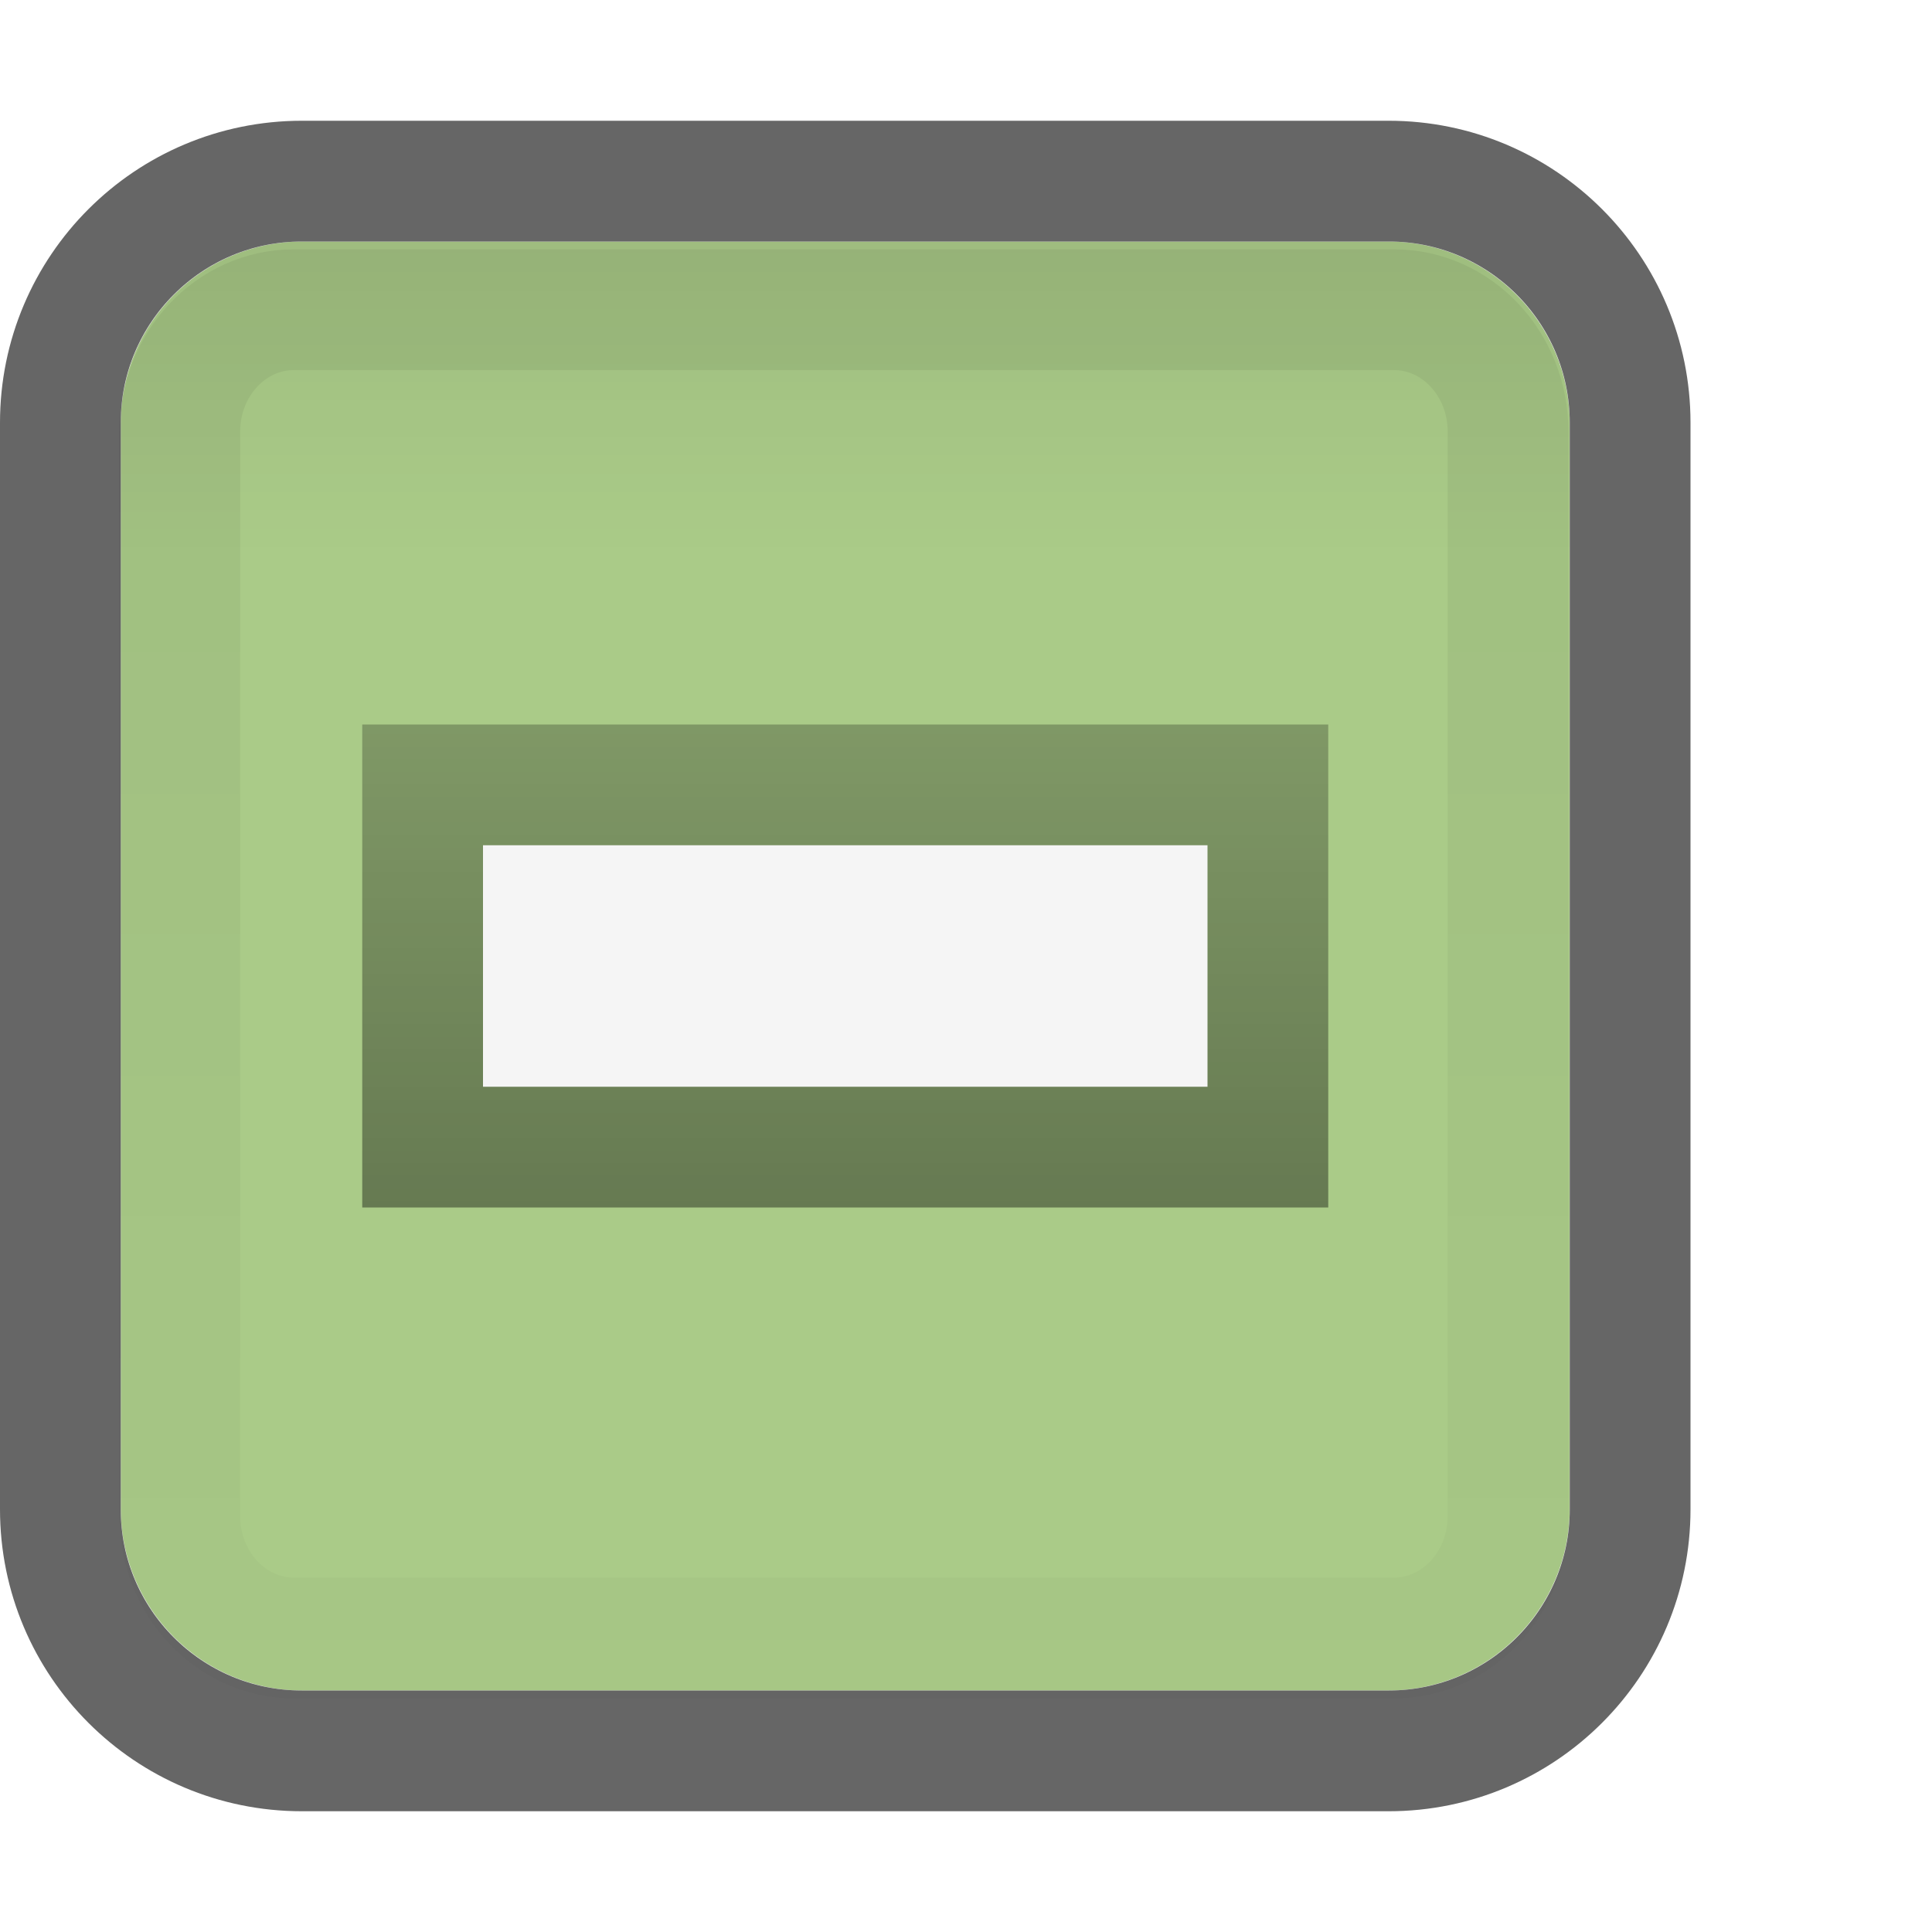
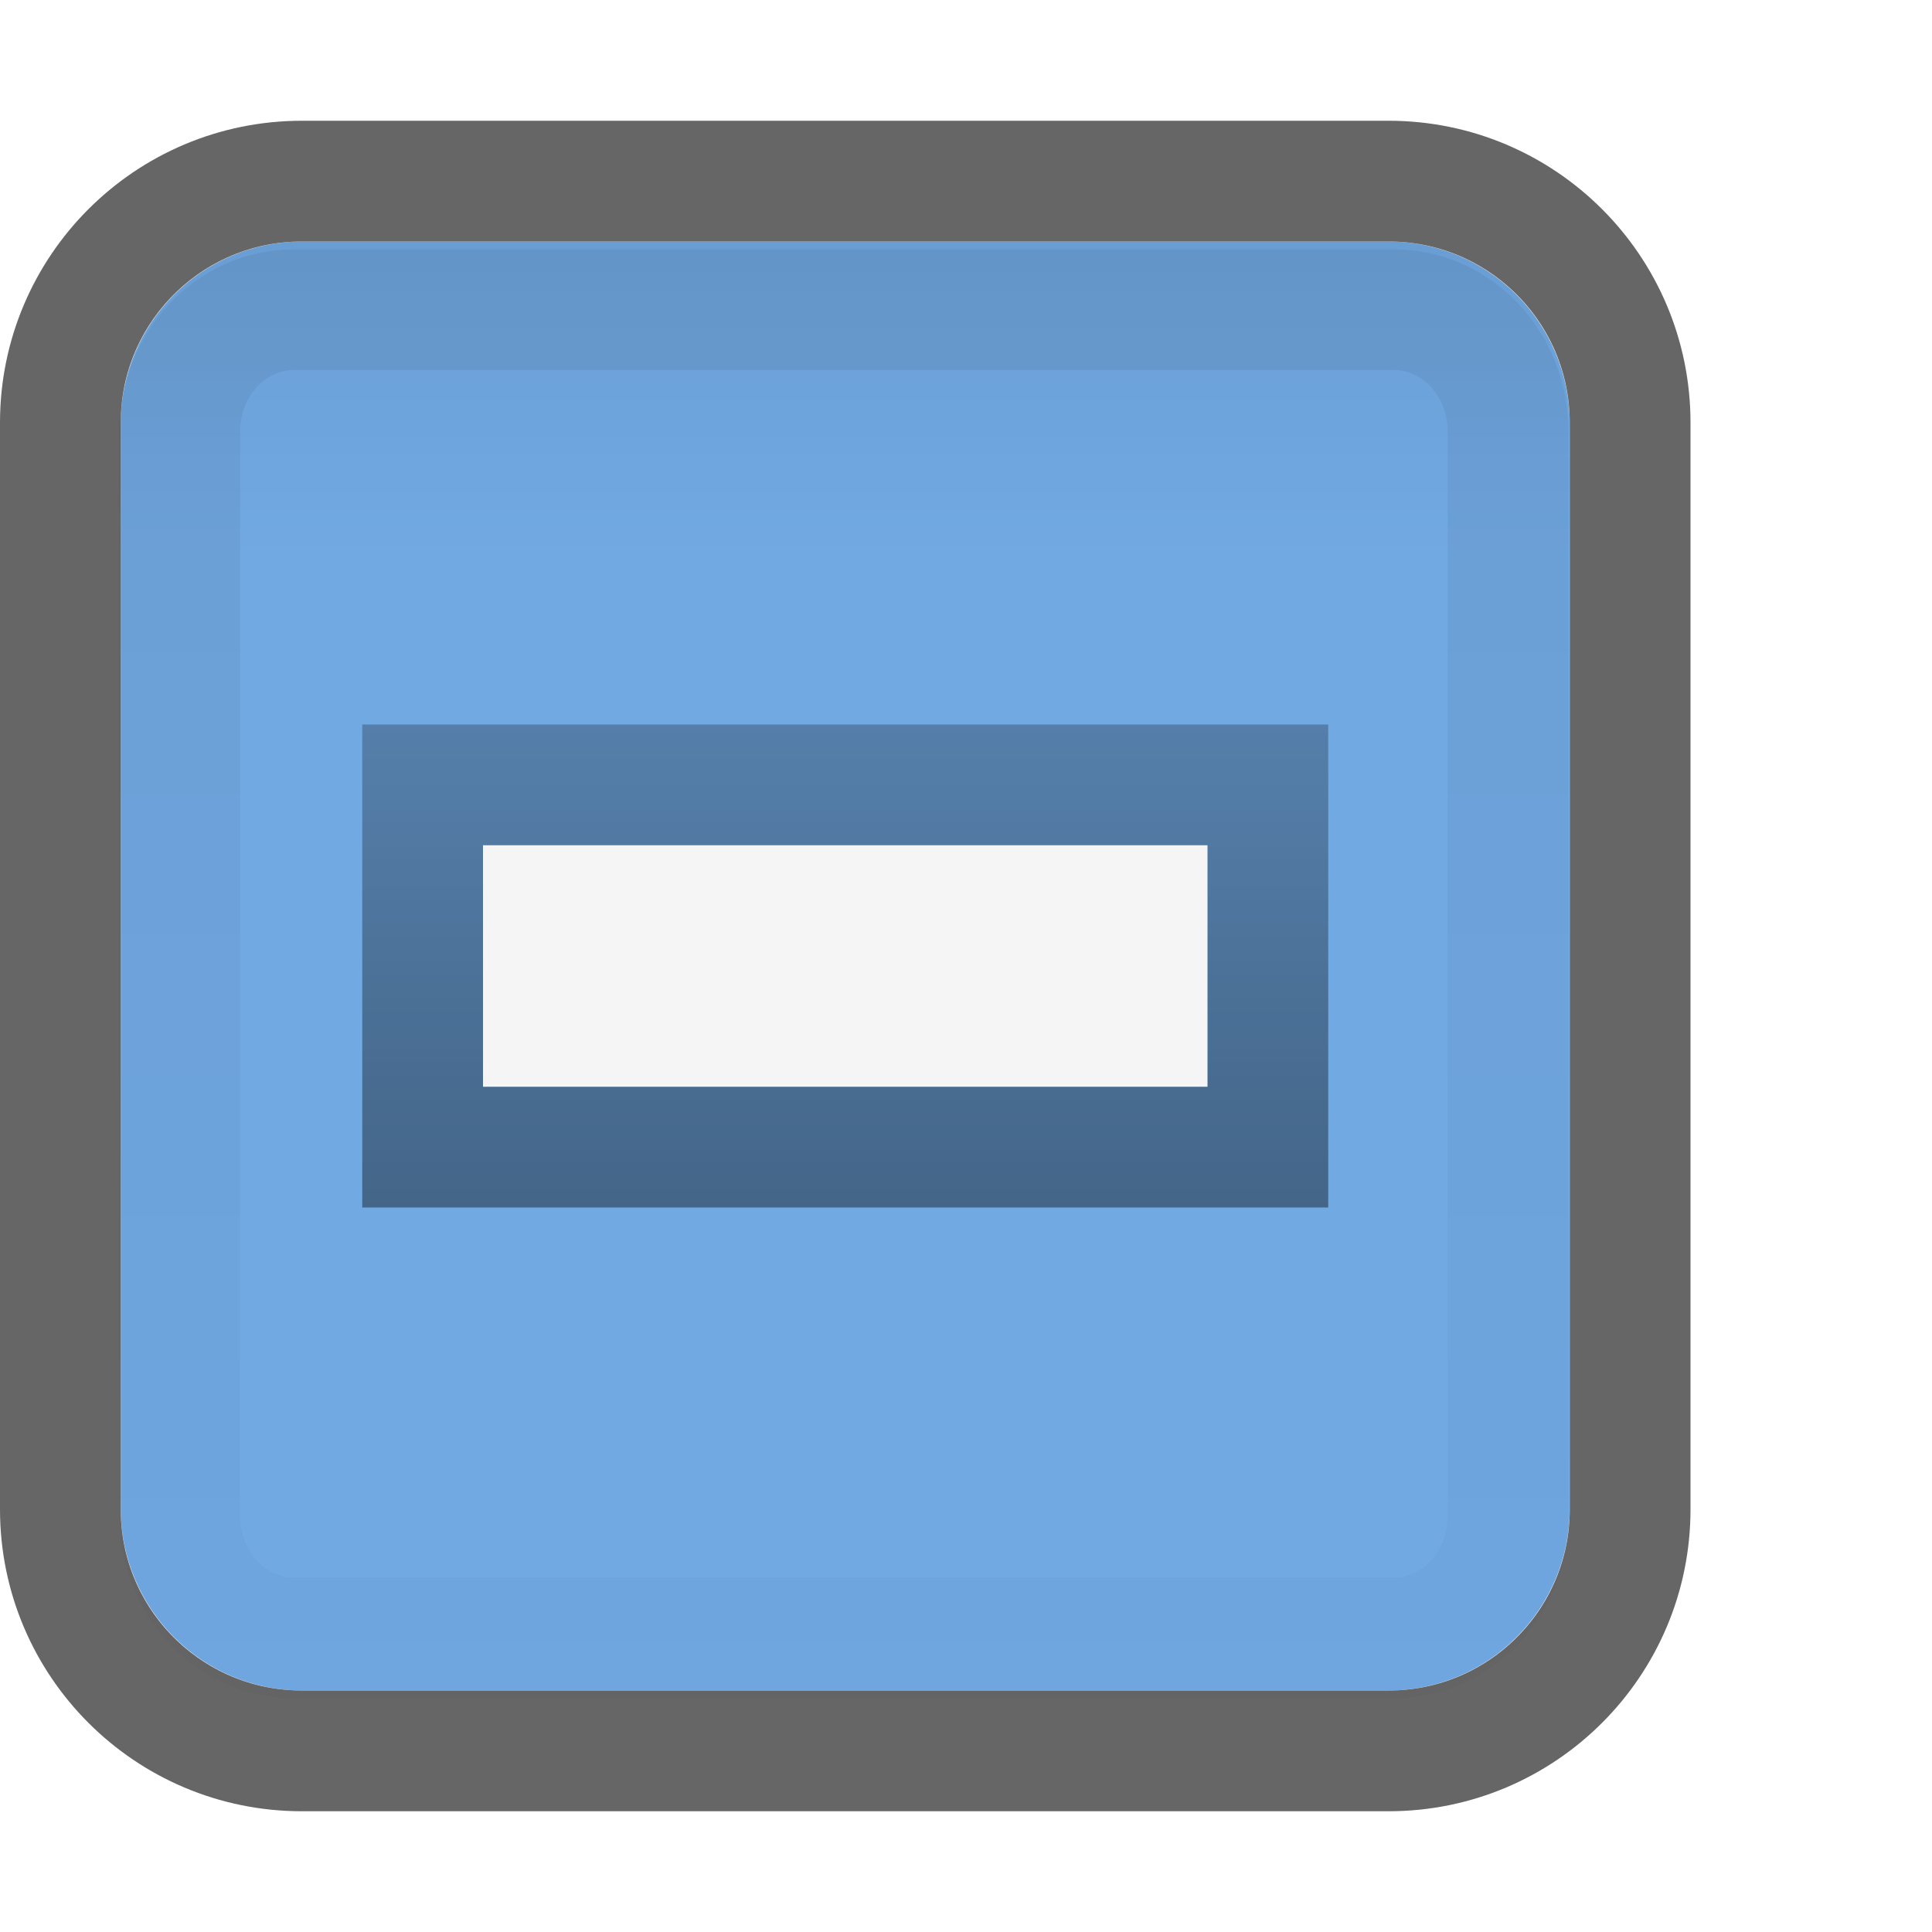
<svg xmlns="http://www.w3.org/2000/svg" xmlns:xlink="http://www.w3.org/1999/xlink" width="16" height="16" id="svg2" version="1.1">
  <defs id="defs4">
    <linearGradient id="linearGradient4024">
      <stop style="stop-color:#000000;stop-opacity:0.25;" offset="0" id="stop4026" />
      <stop style="stop-color:#000000;stop-opacity:0.4;" offset="1" id="stop4028" />
    </linearGradient>
    <linearGradient id="linearGradient3784">
      <stop style="stop-color:#000000;stop-opacity:0.08;" offset="0" id="stop3786" />
      <stop style="stop-color:#000000;stop-opacity:0;" offset="1" id="stop3789" />
    </linearGradient>
    <linearGradient id="linearGradient3770">
      <stop style="stop-color:#cccccc;stop-opacity:1;" offset="0" id="stop3772" />
      <stop id="stop3778" offset="0.173" style="stop-color:#f5f5f5;stop-opacity:1;" />
      <stop style="stop-color:#f5f5f5;stop-opacity:1;" offset="1" id="stop3774" />
    </linearGradient>
    <linearGradient id="linearGradient3767">
      <stop style="stop-color:#000000;stop-opacity:0.06;" offset="0" id="stop3769" />
      <stop style="stop-color:#000000;stop-opacity:0.02;" offset="1" id="stop3771" />
    </linearGradient>
    <linearGradient id="linearGradient3761">
      <stop style="stop-color:#020202;stop-opacity:1;" offset="0" id="stop3764" />
      <stop style="stop-color:#000000;stop-opacity:1;" offset="1" id="stop3766" />
    </linearGradient>
    <linearGradient id="linearGradient3786">
      <stop style="stop-color:#000000;stop-opacity:0.8;" offset="0" id="stop3788" />
      <stop style="stop-color:#000000;stop-opacity:1;" offset="1" id="stop3790" />
    </linearGradient>
    <linearGradient id="linearGradient3759">
      <stop style="stop-color:#ffffff;stop-opacity:0;" offset="0" id="stop3761" />
      <stop style="stop-color:#ffffff;stop-opacity:0.5;" offset="1" id="stop3763" />
    </linearGradient>
    <linearGradient xlink:href="#linearGradient3759" id="linearGradient3765" x1="8.05" y1="1044.092" x2="8.05" y2="1052.461" gradientUnits="userSpaceOnUse" gradientTransform="matrix(0.8666667,0,0,0.9333322,0.0666667,70.12544)" />
    <linearGradient xlink:href="#linearGradient3786" id="linearGradient3792" x1="7.945" y1="1037.417" x2="8.04" y2="1051.256" gradientUnits="userSpaceOnUse" />
    <linearGradient xlink:href="#linearGradient3767" id="linearGradient3780" gradientUnits="userSpaceOnUse" gradientTransform="translate(-1.010957,0.06513121)" x1="8.029" y1="1038.428" x2="8.029" y2="1050.33" />
    <linearGradient xlink:href="#linearGradient3784" id="linearGradient3791" x1="7.96" y1="1038.447" x2="7.96" y2="1041.303" gradientUnits="userSpaceOnUse" gradientTransform="matrix(1.08336,0,0,1.083332,-1.496059,-87.11047)" />
    <linearGradient xlink:href="#linearGradient4024" id="linearGradient4030" x1="8" y1="1040.362" x2="8" y2="1048.362" gradientUnits="userSpaceOnUse" gradientTransform="matrix(1,0,0,0.5000011,-1.000001,522.1801)" />
  </defs>
  <g id="layer1" transform="translate(0,-1036.362)">
-     <rect style="fill:#aacb88;fill-opacity:1;stroke:none" id="rect3788" width="12" height="12" x="1" y="1038.362" rx="1.504" ry="1.509" />
+     <rect style="fill:#71a9e3;fill-opacity:1;stroke:none" id="rect3788" width="12" height="12" x="1" y="1038.362" rx="1.504" ry="1.509" />
    <rect style="fill:none;stroke:url(#linearGradient3765);stroke-width:1;stroke-opacity:1" id="rect3757" width="13" height="14" x="0.5" y="1037.862" rx="2.464" ry="2.487" />
    <rect ry="1.635" rx="1.629" y="1037.78" x="0.671" height="13" width="13" id="rect3782" style="fill:url(#linearGradient3791);fill-opacity:1;stroke:none" />
    <rect style="fill:none;stroke:#666666;stroke-width:1px;stroke-linecap:butt;stroke-linejoin:miter;stroke-opacity:1" id="rect3755" width="13" height="13" x="0.5" y="1037.862" rx="2" ry="2" />
    <rect style="fill:none;stroke:url(#linearGradient3780);stroke-width:1;stroke-opacity:1" id="rect3765" width="11" height="11" x="1.489" y="1038.927" rx="0.945" ry="1.009" />
    <rect style="fill:url(#linearGradient4030);fill-opacity:1;stroke:none" id="rect4022" width="8" height="4" x="3" y="1042.362" />
    <rect style="fill:#f5f5f5;fill-opacity:1;stroke:none" id="rect3785" width="6" height="2" x="4" y="1043.362" />
  </g>
</svg>
